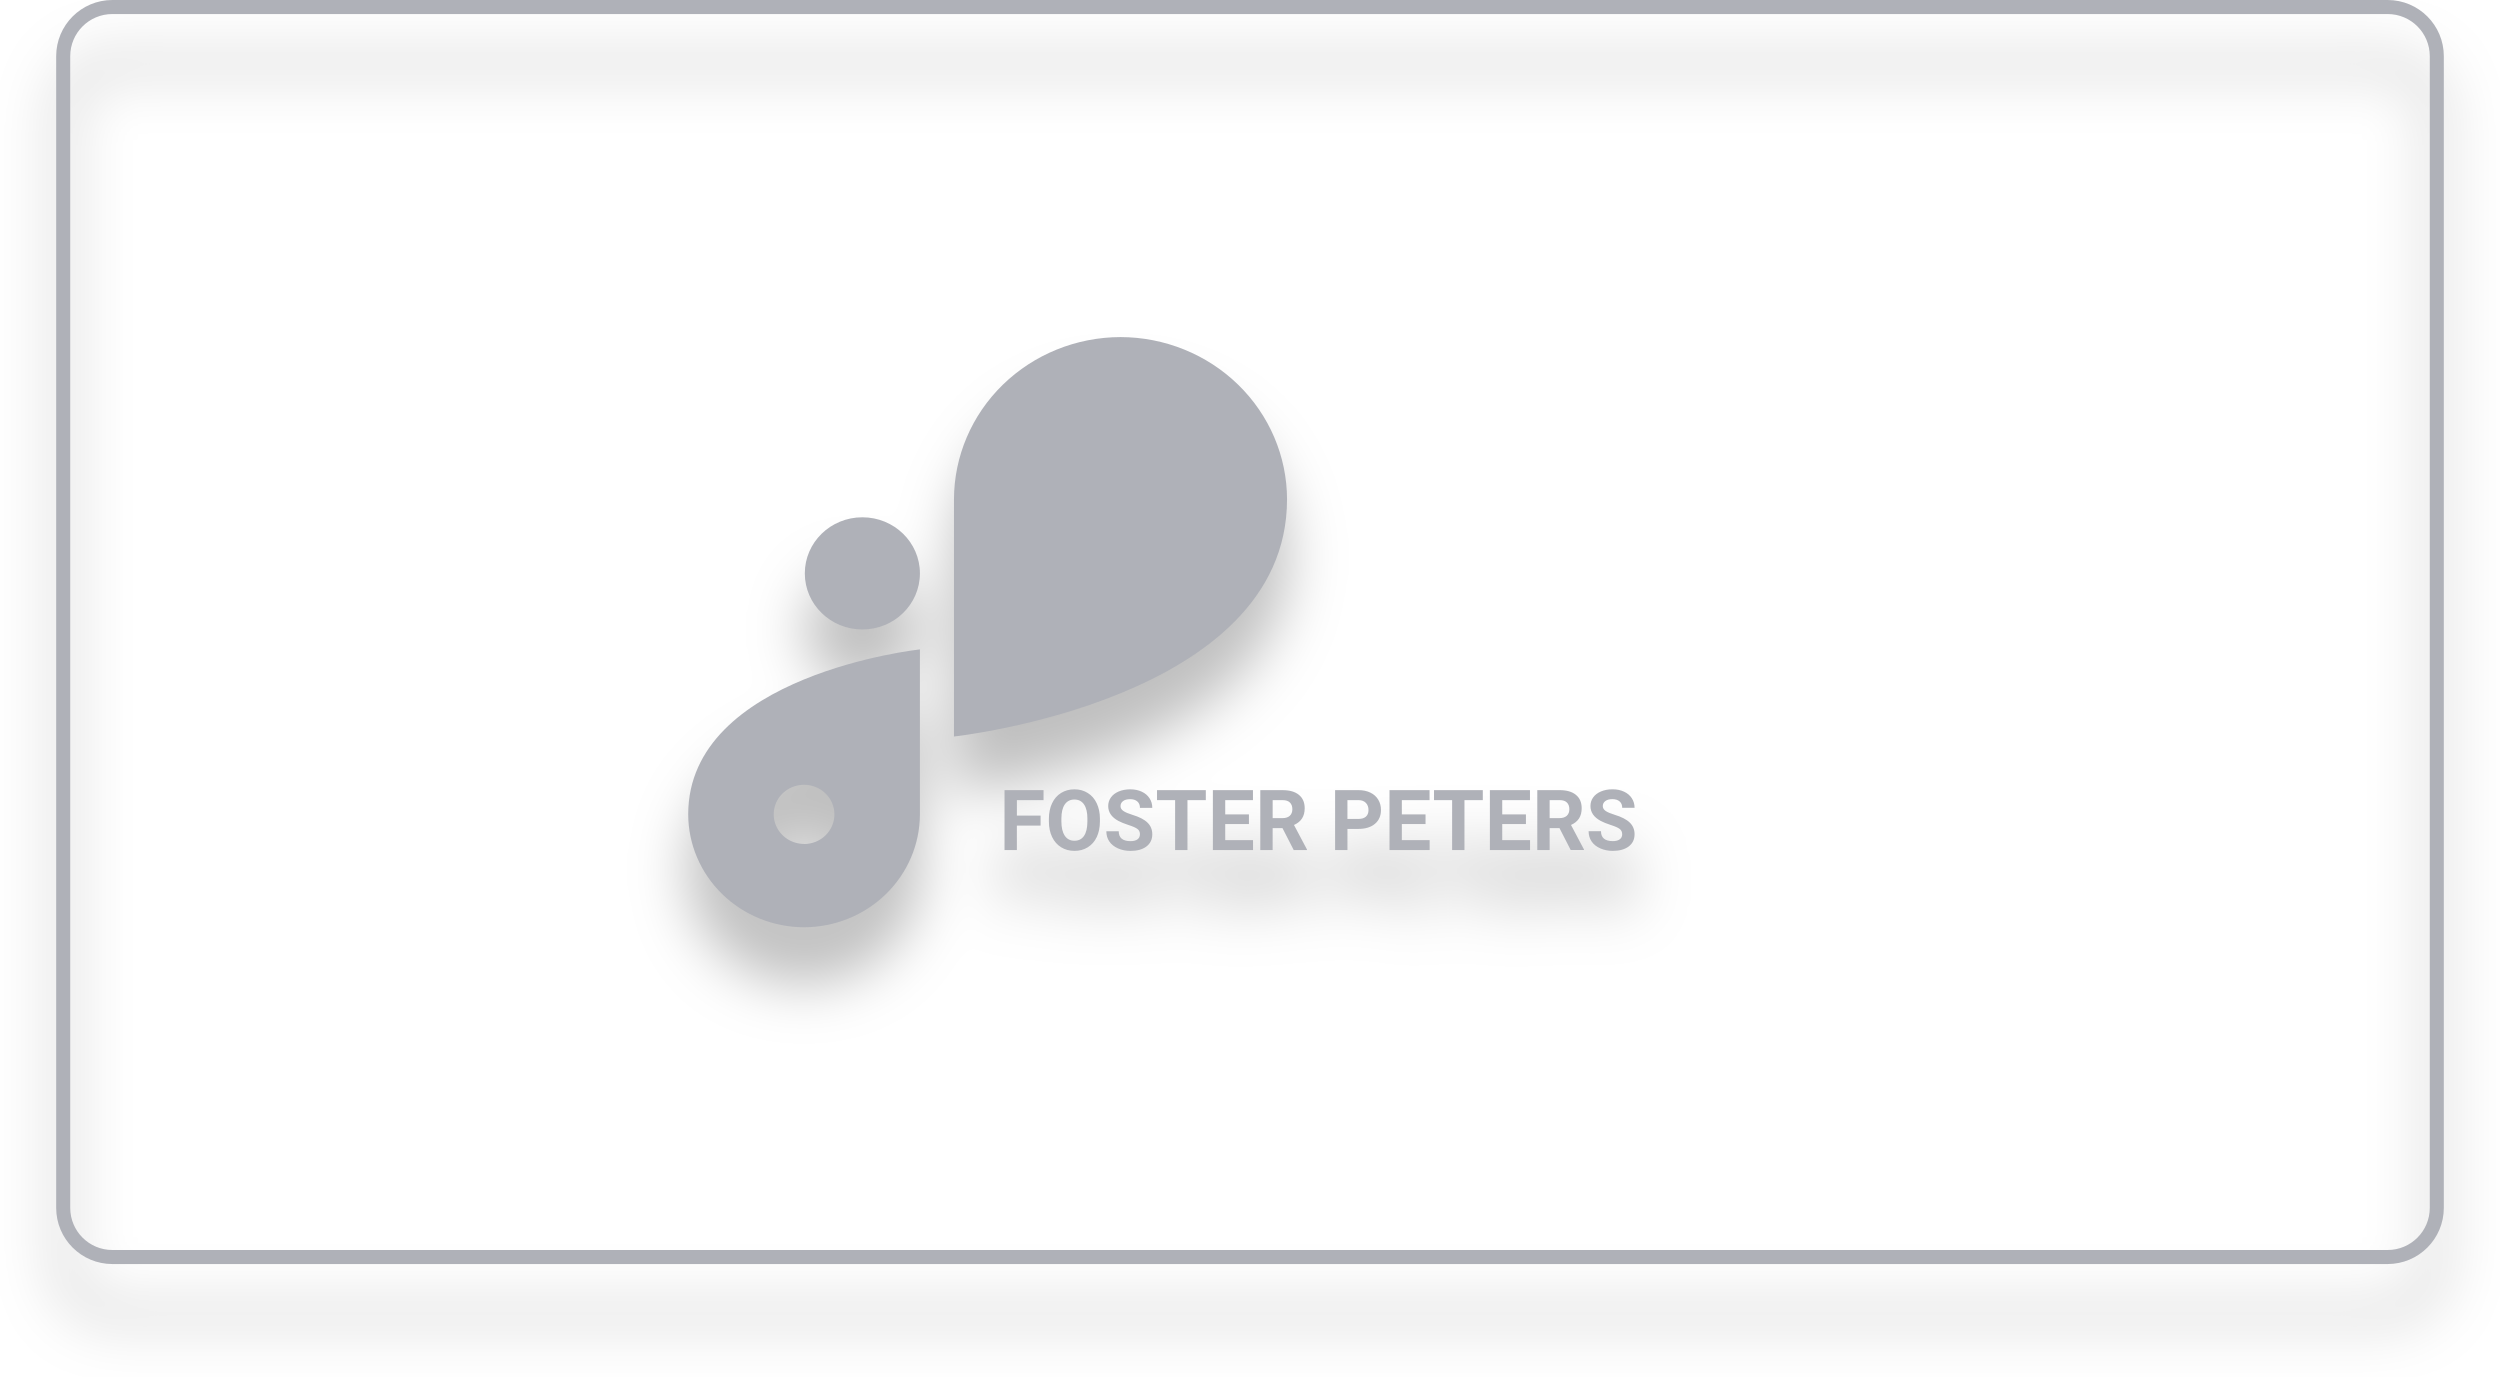
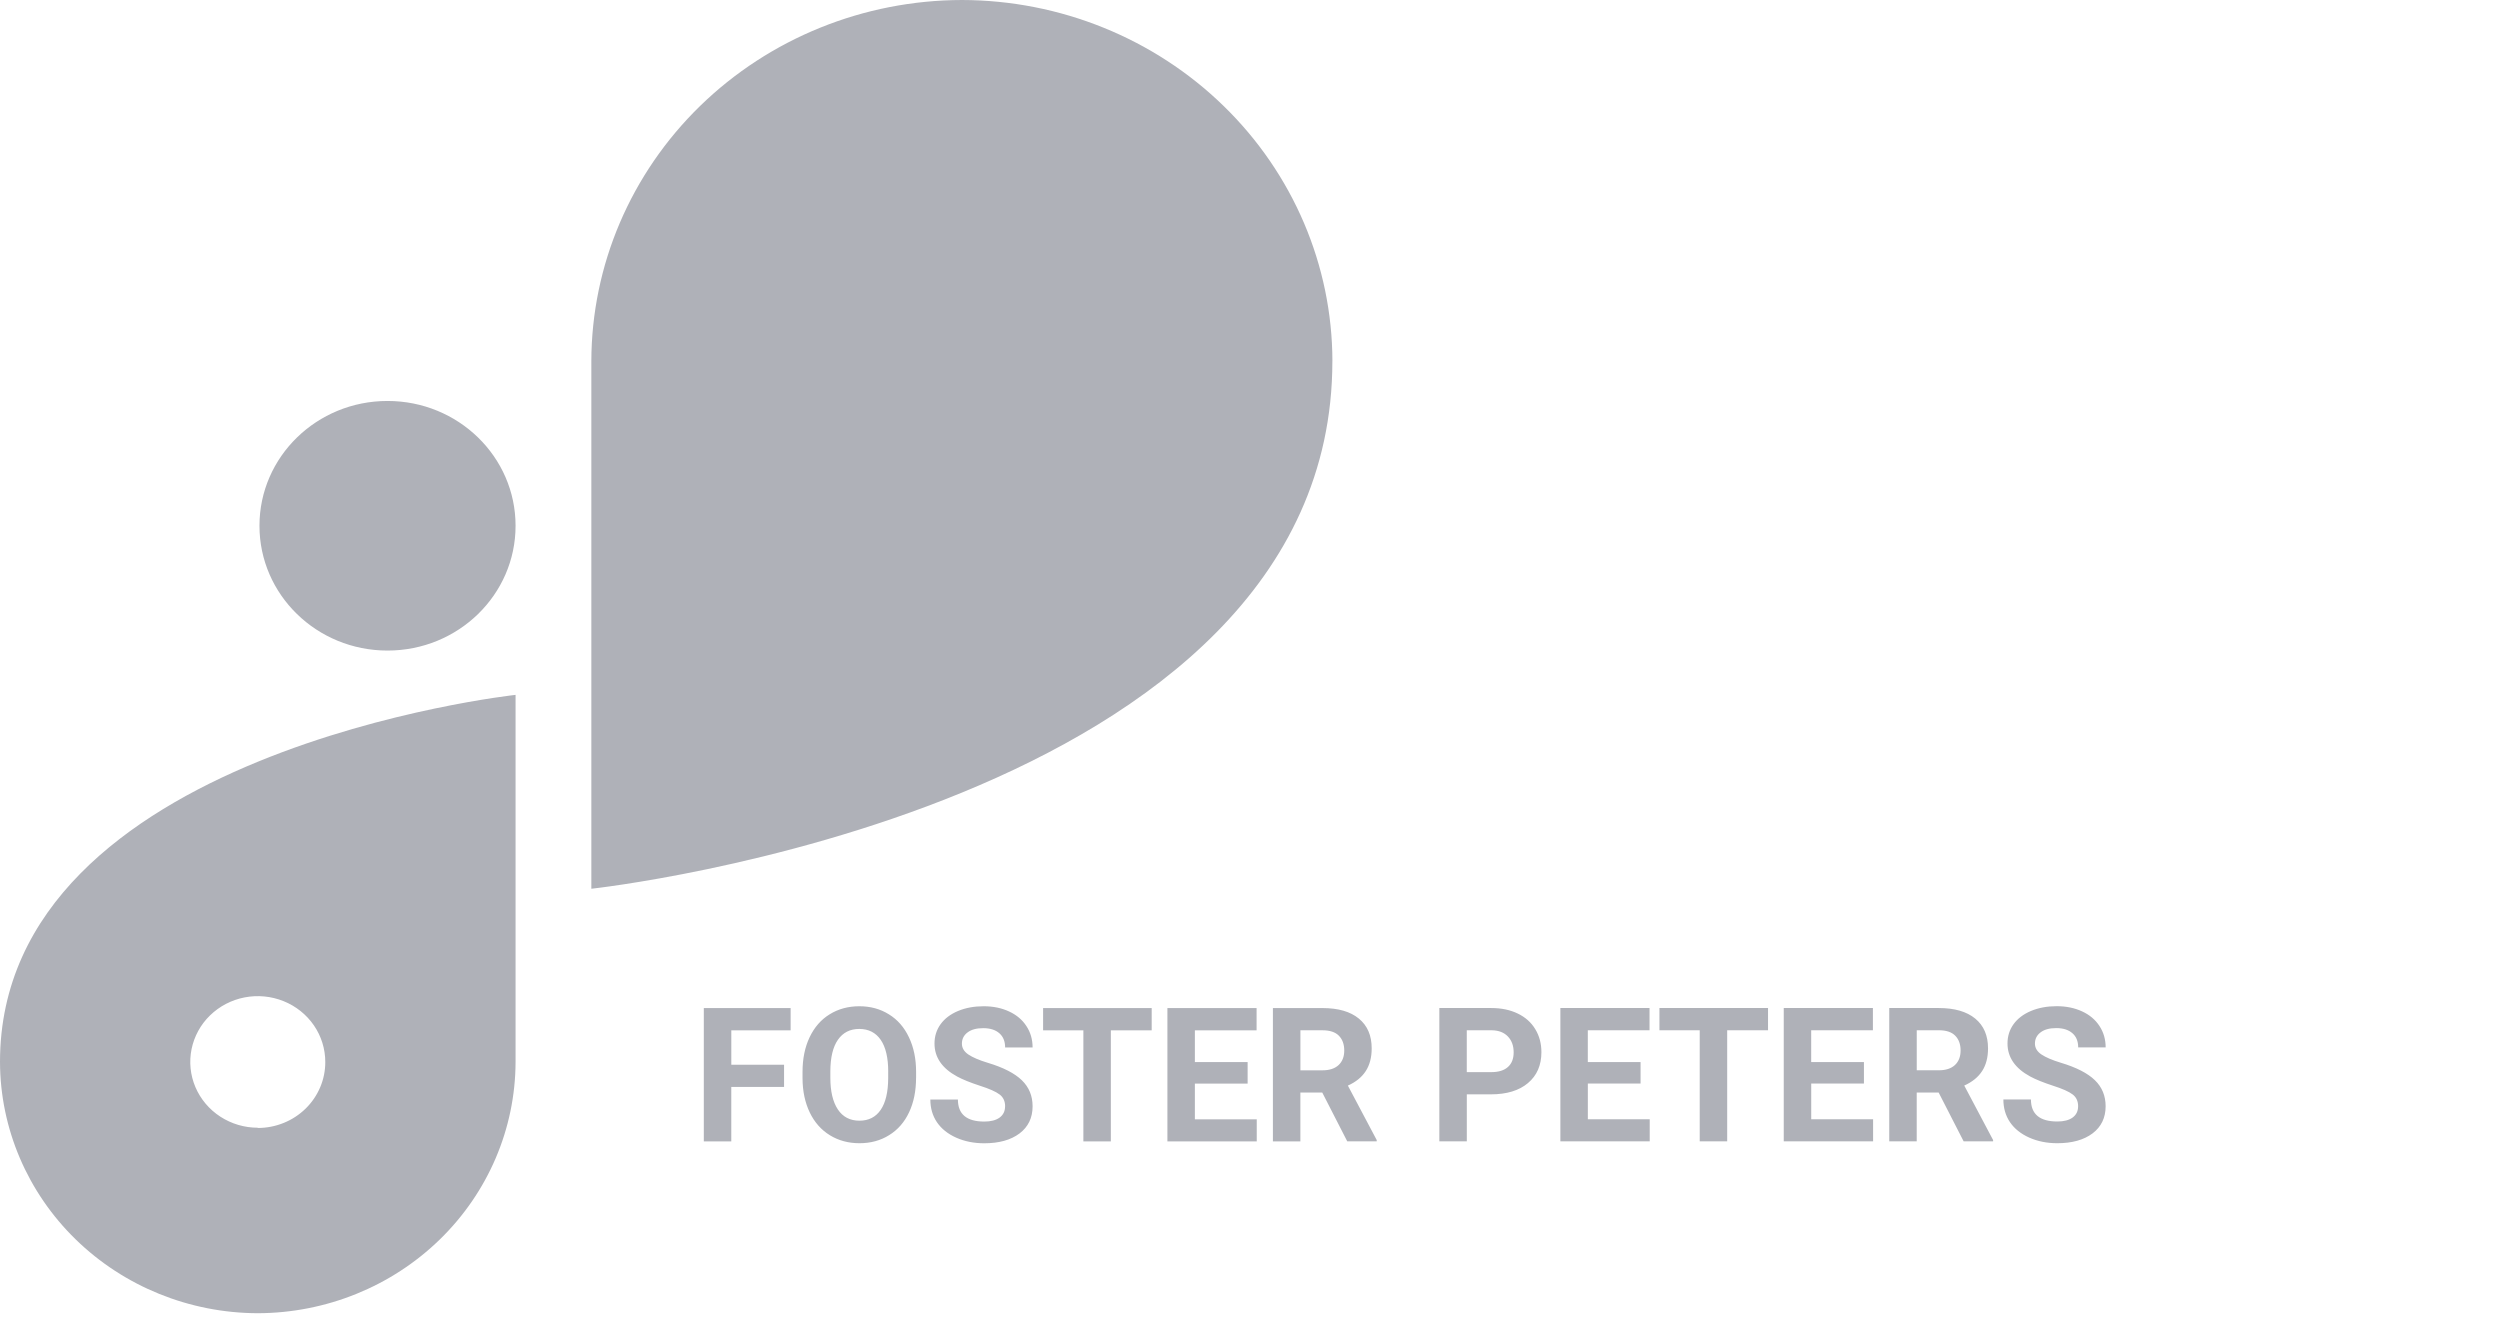
- <svg xmlns="http://www.w3.org/2000/svg" width="178" height="98" fill="none">
-   <g filter="url(#filter0_d)">
-     <rect x="4.5" y=".5" width="169" height="89" rx="3.5" stroke="#AFB1B8" />
-     <path d="M61.402 36.831h-.003c-2.262 0-4.096 1.787-4.096 3.992v.003c0 2.205 1.834 3.992 4.096 3.992h.003c2.262 0 4.096-1.787 4.096-3.992v-.003c0-2.205-1.834-3.992-4.096-3.992zM91.637 35.554c-.006-3.062-1.257-5.997-3.479-8.162C85.936 25.227 82.925 24.007 79.783 24c-3.143.006-6.156 1.225-8.379 3.39-2.223 2.166-3.474 5.101-3.481 8.164v16.886s23.711-2.574 23.713-16.883v-.003zM49 57.982c.006 2.131.877 4.172 2.422 5.679 1.546 1.507 3.641 2.356 5.827 2.362 2.186-.006 4.28-.855 5.826-2.361 1.546-1.506 2.417-3.547 2.423-5.678V46.236S49 48.028 49 57.982zm8.249 2.105a2.2 2.2 0 01-1.2-.355c-.355-.231-.632-.56-.796-.945a2.056 2.056 0 01-.123-1.216 2.089 2.089 0 01.591-1.078 2.179 2.179 0 011.106-.576 2.213 2.213 0 011.248.12c.395.159.732.429.97.775.237.346.364.753.364 1.17a2.057 2.057 0 01-.162.808 2.103 2.103 0 01-.468.686 2.165 2.165 0 01-.702.458 2.209 2.209 0 01-.829.161v-.008zM74.089 58.781h-1.688v1.743h-.879v-4.266H74.3v.712h-1.898v1.102h1.688v.709zm4.225-.293c0 .42-.074.788-.223 1.105-.148.316-.361.56-.639.732-.275.172-.592.258-.949.258-.353 0-.669-.085-.946-.255-.277-.17-.492-.412-.644-.727-.152-.316-.23-.68-.232-1.09v-.211c0-.42.075-.789.226-1.107.152-.32.366-.566.642-.735.277-.172.594-.258.949-.258.355 0 .671.086.946.258.277.17.491.415.642.735.152.318.229.686.229 1.105v.19zm-.891-.193c0-.447-.08-.787-.24-1.02-.16-.232-.389-.349-.686-.349-.295 0-.522.115-.683.346-.16.229-.241.564-.243 1.008v.208c0 .435.08.773.24 1.014.16.24.391.36.691.36.295 0 .521-.115.68-.346.158-.232.238-.57.24-1.014v-.208zm3.741 1.11c0-.166-.059-.293-.176-.381-.117-.09-.328-.184-.633-.281-.305-.1-.546-.197-.724-.293-.484-.262-.727-.614-.727-1.058 0-.231.065-.436.193-.615.131-.182.317-.323.559-.425.244-.102.518-.152.82-.152.305 0 .576.056.814.167.238.109.423.265.554.466.133.201.199.43.199.686h-.879c0-.195-.061-.347-.184-.454-.123-.109-.296-.164-.519-.164-.215 0-.382.046-.501.138-.119.09-.179.209-.179.357 0 .139.069.255.208.349.141.094.347.182.618.264.5.15.864.337 1.093.56.229.223.343.5.343.832 0 .369-.14.659-.419.87-.279.209-.655.314-1.128.314-.328 0-.627-.06-.896-.179-.27-.121-.476-.286-.618-.495-.141-.209-.211-.451-.211-.727h.882c0 .471.281.706.844.706.209 0 .372-.042.489-.126.117-.086.176-.205.176-.357zm4.69-2.435h-1.307v3.554h-.879v-3.554h-1.289v-.712h3.475v.712zm3.07 1.705h-1.688v1.143h1.98v.706h-2.859v-4.266h2.854v.712h-1.975v1.017h1.688v.689zm2.388.287h-.7v1.562h-.879v-4.266h1.585c.504 0 .893.112 1.166.337.274.225.41.542.41.952 0 .291-.064.534-.191.729-.125.193-.315.348-.571.463l.923 1.743v.041h-.943l-.8-1.562zm-.7-.712h.709c.221 0 .392-.056.513-.167.121-.113.182-.269.182-.466 0-.201-.058-.359-.173-.475-.113-.115-.288-.173-.524-.173h-.706v1.28zm5.326.77v1.503h-.879v-4.266h1.664c.32 0 .602.059.844.176.244.117.432.284.562.501.131.215.196.46.196.735 0 .418-.143.748-.431.99-.285.24-.681.36-1.187.36h-.77zm0-.712h.785c.232 0 .409-.055.53-.164.123-.109.184-.266.184-.469 0-.209-.061-.378-.184-.507-.123-.129-.293-.195-.51-.199h-.806v1.339zm5.56.366h-1.687v1.143h1.98v.706h-2.859v-4.266h2.853v.712h-1.974v1.017h1.687v.689zm4.078-1.705h-1.306v3.554h-.879v-3.554h-1.289v-.712h3.474v.712zm3.071 1.705h-1.688v1.143h1.981v.706h-2.86v-4.266h2.854v.712h-1.975v1.017h1.688v.689zm2.387.287h-.7v1.562h-.879v-4.266h1.585c.504 0 .893.112 1.166.337.274.225.41.542.41.952 0 .291-.063.534-.19.729-.125.193-.315.348-.571.463l.923 1.743v.041h-.944l-.8-1.562zm-.7-.712h.709c.221 0 .392-.056.513-.167.121-.113.182-.269.182-.466 0-.201-.058-.359-.173-.475-.114-.115-.288-.173-.525-.173h-.706v1.28zm5.165 1.154c0-.166-.058-.293-.176-.381-.117-.09-.328-.184-.632-.281-.305-.1-.546-.197-.724-.293-.484-.262-.727-.614-.727-1.058 0-.231.065-.436.194-.615.131-.182.317-.323.559-.425.245-.102.518-.152.821-.152.304 0 .576.056.814.167.238.109.423.265.554.466.133.201.199.43.199.686h-.879c0-.195-.061-.347-.184-.454-.123-.109-.296-.164-.519-.164-.215 0-.382.046-.501.138-.119.09-.179.209-.179.357 0 .139.07.255.208.349.141.094.347.182.619.264.5.15.864.337 1.092.56.229.223.343.5.343.832 0 .369-.14.659-.419.87-.279.209-.655.314-1.128.314-.328 0-.627-.06-.896-.179-.27-.121-.476-.286-.618-.495-.141-.209-.211-.451-.211-.727h.881c0 .471.282.706.844.706.209 0 .372-.042.489-.126.118-.086.176-.205.176-.357z" fill="#AFB1B8" />
-   </g>
-   <defs>
-     <filter id="filter0_d" x="0" y="0" width="178" height="98" filterUnits="userSpaceOnUse" color-interpolation-filters="sRGB">
-       <feFlood flood-opacity="0" result="BackgroundImageFix" />
-       <feColorMatrix in="SourceAlpha" values="0 0 0 0 0 0 0 0 0 0 0 0 0 0 0 0 0 0 127 0" />
-       <feOffset dy="4" />
-       <feGaussianBlur stdDeviation="2" />
-       <feColorMatrix values="0 0 0 0 0 0 0 0 0 0 0 0 0 0 0 0 0 0 0.25 0" />
-       <feBlend in2="BackgroundImageFix" result="effect1_dropShadow" />
-       <feBlend in="SourceGraphic" in2="effect1_dropShadow" result="shape" />
-     </filter>
-   </defs>
+ <svg xmlns="http://www.w3.org/2000/svg" width="80" height="43" fill="none">
+   <path d="M12.402 12.831h-.003c-2.262 0-4.096 1.787-4.096 3.992v.003c0 2.205 1.834 3.992 4.096 3.992h.003c2.262 0 4.096-1.787 4.096-3.992v-.003c0-2.205-1.834-3.992-4.096-3.992zM42.637 11.555c-.006-3.062-1.257-5.997-3.479-8.162C36.936 1.227 33.925.007 30.783 0c-3.143.006-6.156 1.225-8.379 3.39-2.223 2.166-3.474 5.101-3.481 8.164v16.886s23.711-2.574 23.713-16.883v-.003zM0 33.982c.006 2.131.877 4.172 2.422 5.679 1.546 1.507 3.641 2.356 5.827 2.362 2.186-.006 4.28-.855 5.826-2.361 1.546-1.506 2.417-3.547 2.423-5.678V22.236S0 24.028 0 33.982zm8.249 2.105a2.2 2.2 0 01-1.2-.355c-.355-.231-.632-.56-.796-.945a2.055 2.055 0 01-.123-1.216 2.089 2.089 0 01.591-1.078 2.178 2.178 0 011.106-.576 2.213 2.213 0 011.248.12c.395.159.732.429.97.775.237.346.364.753.364 1.17a2.057 2.057 0 01-.162.808 2.104 2.104 0 01-.468.686 2.165 2.165 0 01-.702.458 2.209 2.209 0 01-.829.161v-.008zM25.089 34.781h-1.688v1.743h-.879v-4.266H25.3v.712h-1.898v1.102h1.688v.709zm4.225-.293c0 .42-.074.788-.223 1.105-.148.316-.361.56-.639.732-.275.172-.592.258-.949.258-.353 0-.669-.085-.946-.255-.277-.17-.492-.412-.644-.727-.152-.316-.23-.68-.232-1.09v-.211c0-.42.075-.789.226-1.107.152-.32.366-.566.642-.735.277-.172.594-.258.949-.258.355 0 .671.086.946.258.277.17.491.415.642.735.152.318.229.686.229 1.105v.19zm-.891-.193c0-.447-.08-.787-.24-1.02-.16-.232-.389-.349-.686-.349-.295 0-.522.115-.683.346-.16.229-.241.564-.243 1.008v.208c0 .435.08.773.24 1.014.16.24.391.36.691.36.295 0 .521-.115.68-.346.158-.232.238-.57.24-1.014v-.208zm3.741 1.11c0-.166-.059-.293-.176-.381-.117-.09-.328-.184-.633-.281-.305-.1-.546-.197-.724-.293-.484-.262-.727-.614-.727-1.058 0-.231.065-.436.193-.615.131-.182.317-.323.559-.425.244-.102.518-.152.82-.152.305 0 .576.056.814.167.238.109.423.265.554.466.133.201.199.43.199.686h-.879c0-.195-.061-.347-.184-.454-.123-.109-.296-.164-.519-.164-.215 0-.382.046-.501.138-.119.09-.179.209-.179.357 0 .139.069.255.208.349.141.094.347.182.618.264.5.15.864.337 1.093.56.229.223.343.5.343.832 0 .369-.14.659-.419.87-.279.209-.655.314-1.128.314-.328 0-.627-.06-.896-.179-.27-.121-.476-.286-.618-.495-.141-.209-.211-.451-.211-.727h.882c0 .471.281.706.844.706.209 0 .372-.042.489-.126.117-.086.176-.205.176-.357zm4.69-2.435h-1.307v3.554h-.879v-3.554h-1.289v-.712h3.475v.712zm3.07 1.705h-1.688v1.143h1.98v.706h-2.859v-4.266h2.854v.712h-1.975v1.017h1.688v.689zm2.388.287h-.7v1.562h-.879v-4.266h1.585c.504 0 .893.112 1.166.337.274.225.41.542.41.952 0 .291-.064.534-.191.729-.125.193-.315.348-.571.463l.923 1.743v.041h-.943l-.8-1.562zm-.7-.712h.709c.221 0 .392-.056.513-.167.121-.113.182-.269.182-.466 0-.201-.058-.359-.173-.475-.113-.115-.288-.173-.524-.173h-.706v1.28zm5.326.77v1.503h-.879v-4.266h1.664c.32 0 .602.059.844.176.244.117.432.284.562.501.131.215.196.46.196.735 0 .418-.143.748-.431.99-.285.24-.681.36-1.187.36h-.77zm0-.712h.785c.232 0 .409-.055.53-.164.123-.109.184-.266.184-.469 0-.209-.061-.378-.184-.507-.123-.129-.293-.195-.51-.199h-.806v1.339zm5.561.366h-1.688v1.143h1.98v.706h-2.859v-4.266h2.853v.712h-1.975v1.017h1.688v.689zm4.078-1.705h-1.307v3.554h-.879v-3.554h-1.289v-.712h3.475v.712zm3.07 1.705h-1.688v1.143h1.98v.706h-2.859v-4.266h2.853v.712h-1.975v1.017h1.688v.689zm2.388.287h-.7v1.562h-.879v-4.266h1.585c.504 0 .892.112 1.166.337.273.225.41.542.41.952 0 .291-.063.534-.19.729-.125.193-.315.348-.571.463l.923 1.743v.041h-.943l-.8-1.562zm-.7-.712h.709c.221 0 .392-.056.513-.167.121-.113.182-.269.182-.466 0-.201-.058-.359-.173-.475-.113-.115-.288-.173-.524-.173h-.706v1.28zm5.165 1.154c0-.166-.059-.293-.176-.381-.117-.09-.328-.184-.633-.281-.305-.1-.546-.197-.724-.293-.484-.262-.727-.614-.727-1.058 0-.231.064-.436.193-.615.131-.182.317-.323.56-.425.244-.102.518-.152.82-.152.305 0 .576.056.815.167.238.109.423.265.554.466.133.201.199.43.199.686h-.879c0-.195-.061-.347-.185-.454-.123-.109-.296-.164-.519-.164-.215 0-.382.046-.501.138-.119.09-.179.209-.179.357 0 .139.069.255.208.349.141.094.347.182.618.264.5.15.864.337 1.093.56.229.223.343.5.343.832 0 .369-.14.659-.419.87-.279.209-.655.314-1.128.314-.328 0-.627-.06-.896-.179-.27-.121-.476-.286-.618-.495-.141-.209-.211-.451-.211-.727h.882c0 .471.281.706.844.706.209 0 .372-.042.489-.126.117-.086.176-.205.176-.357z" fill="#AFB1B8" />
</svg>
